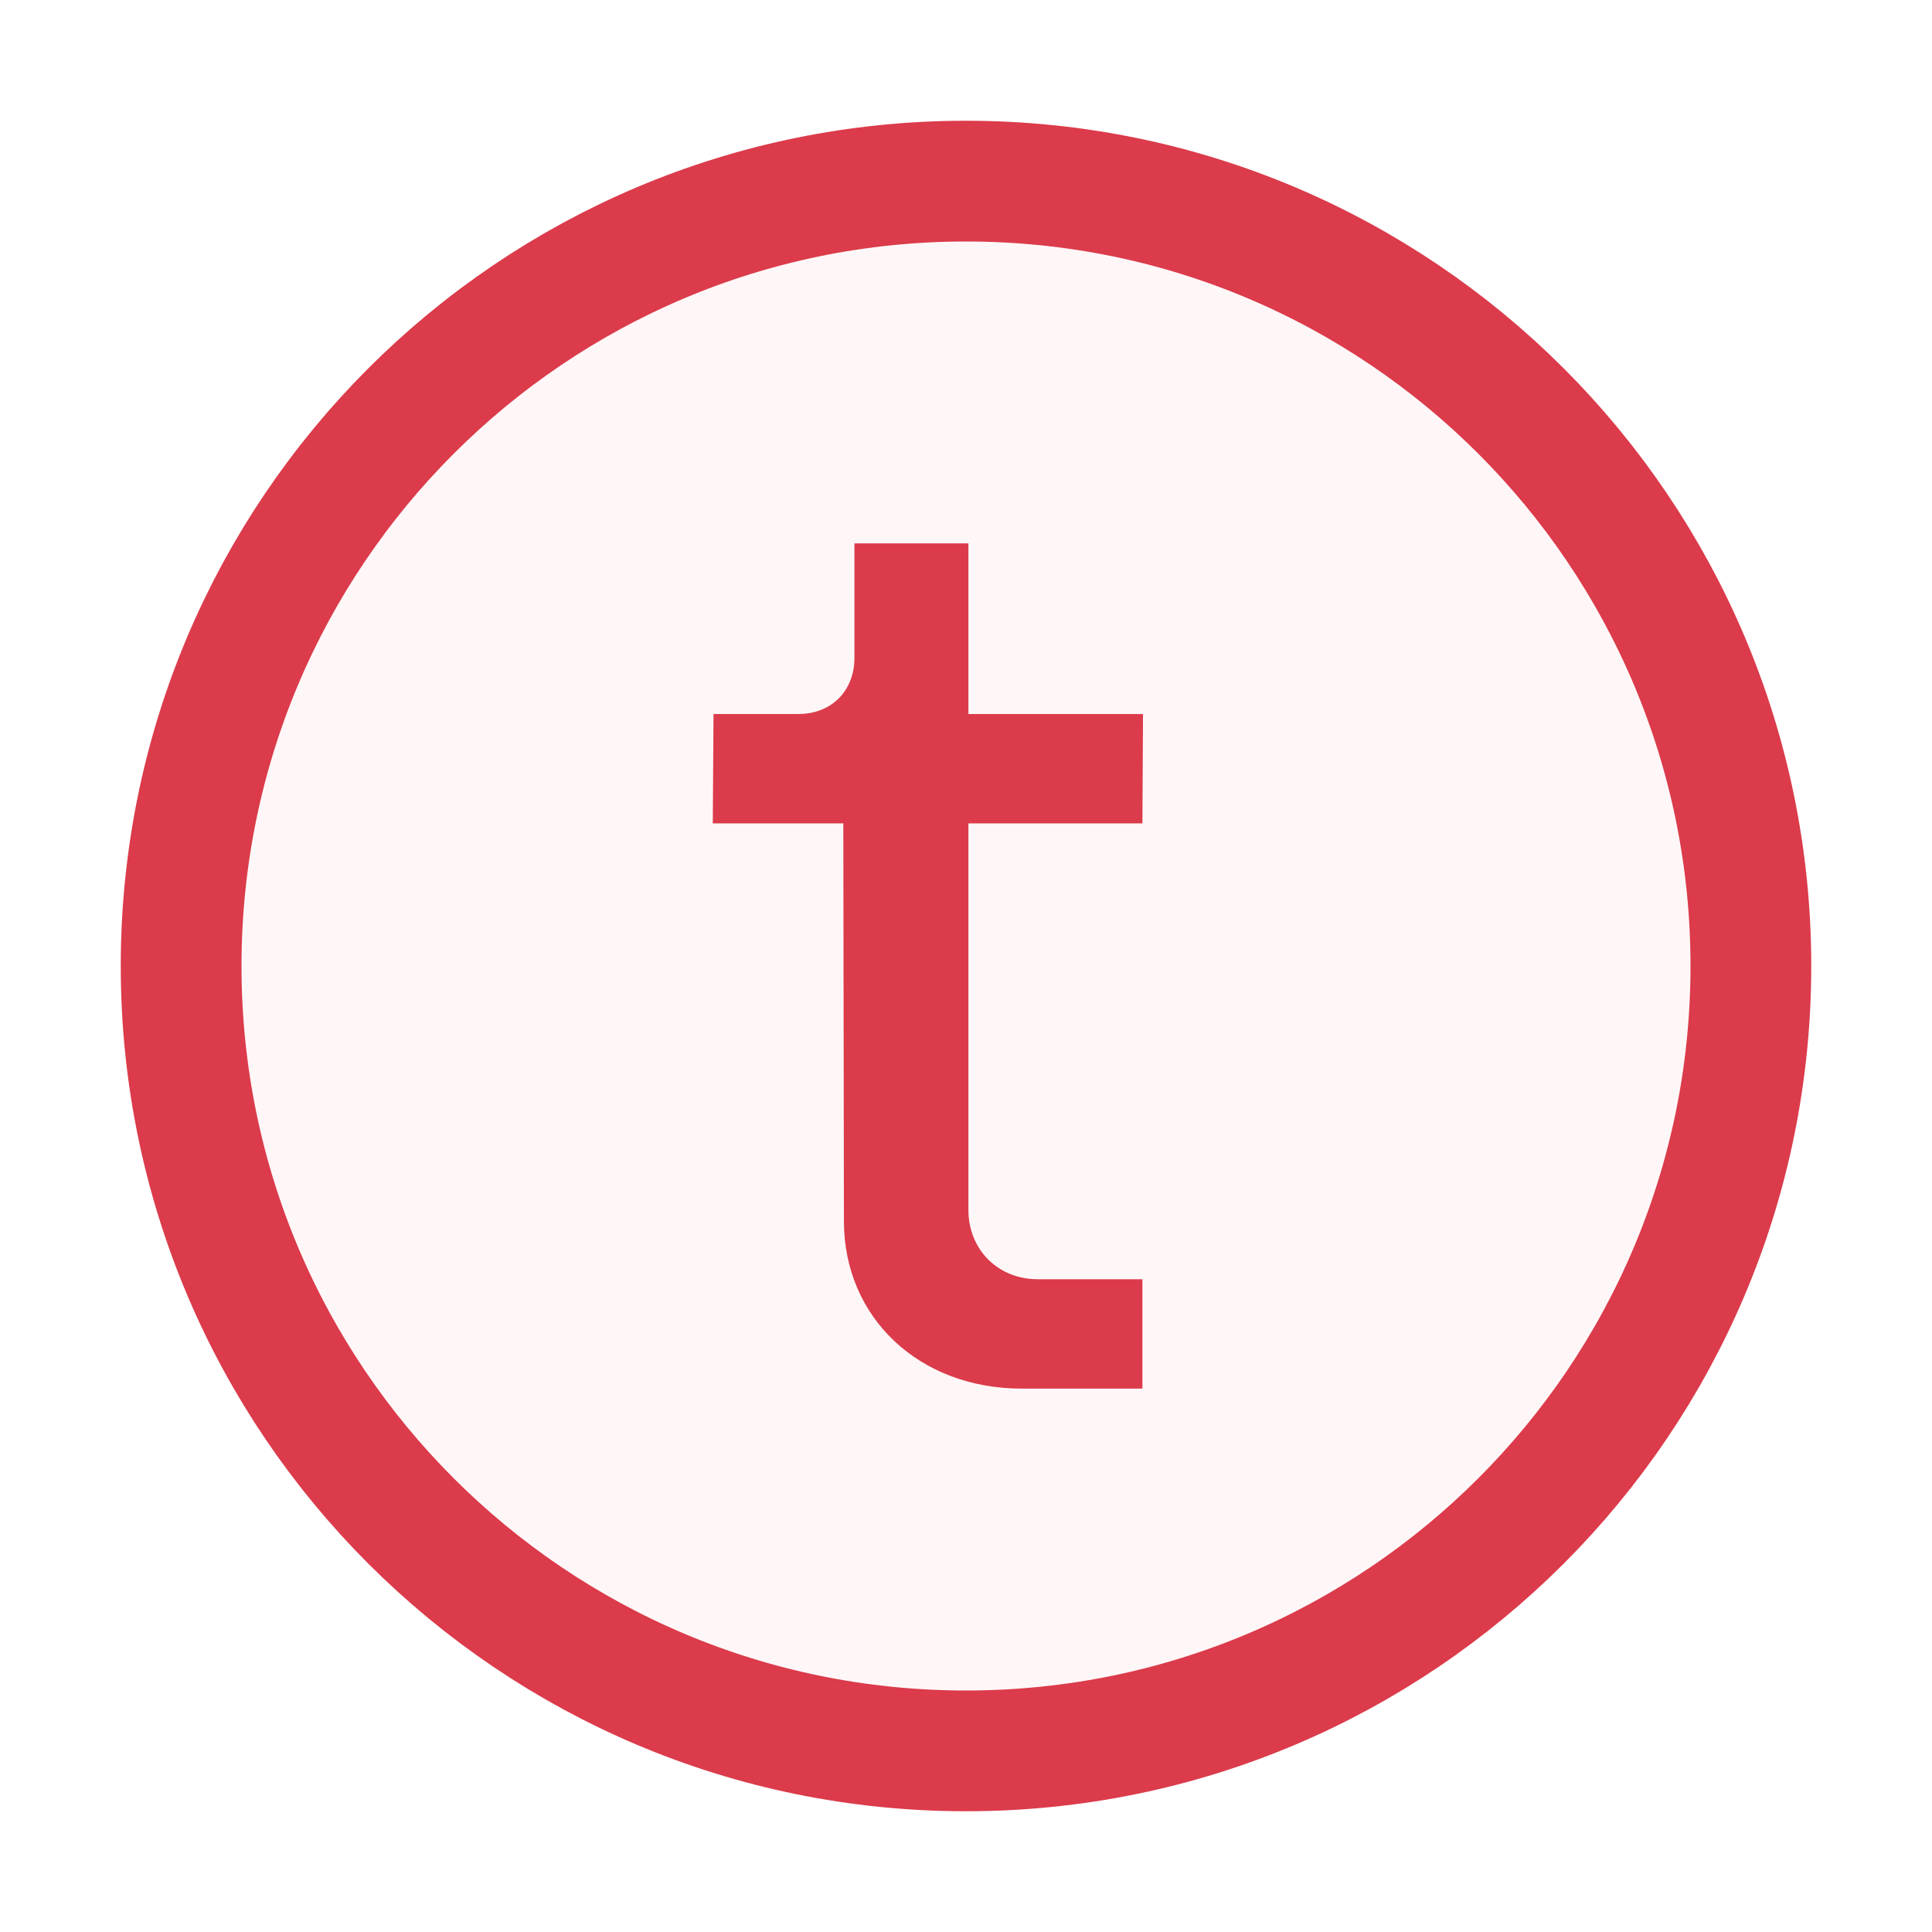
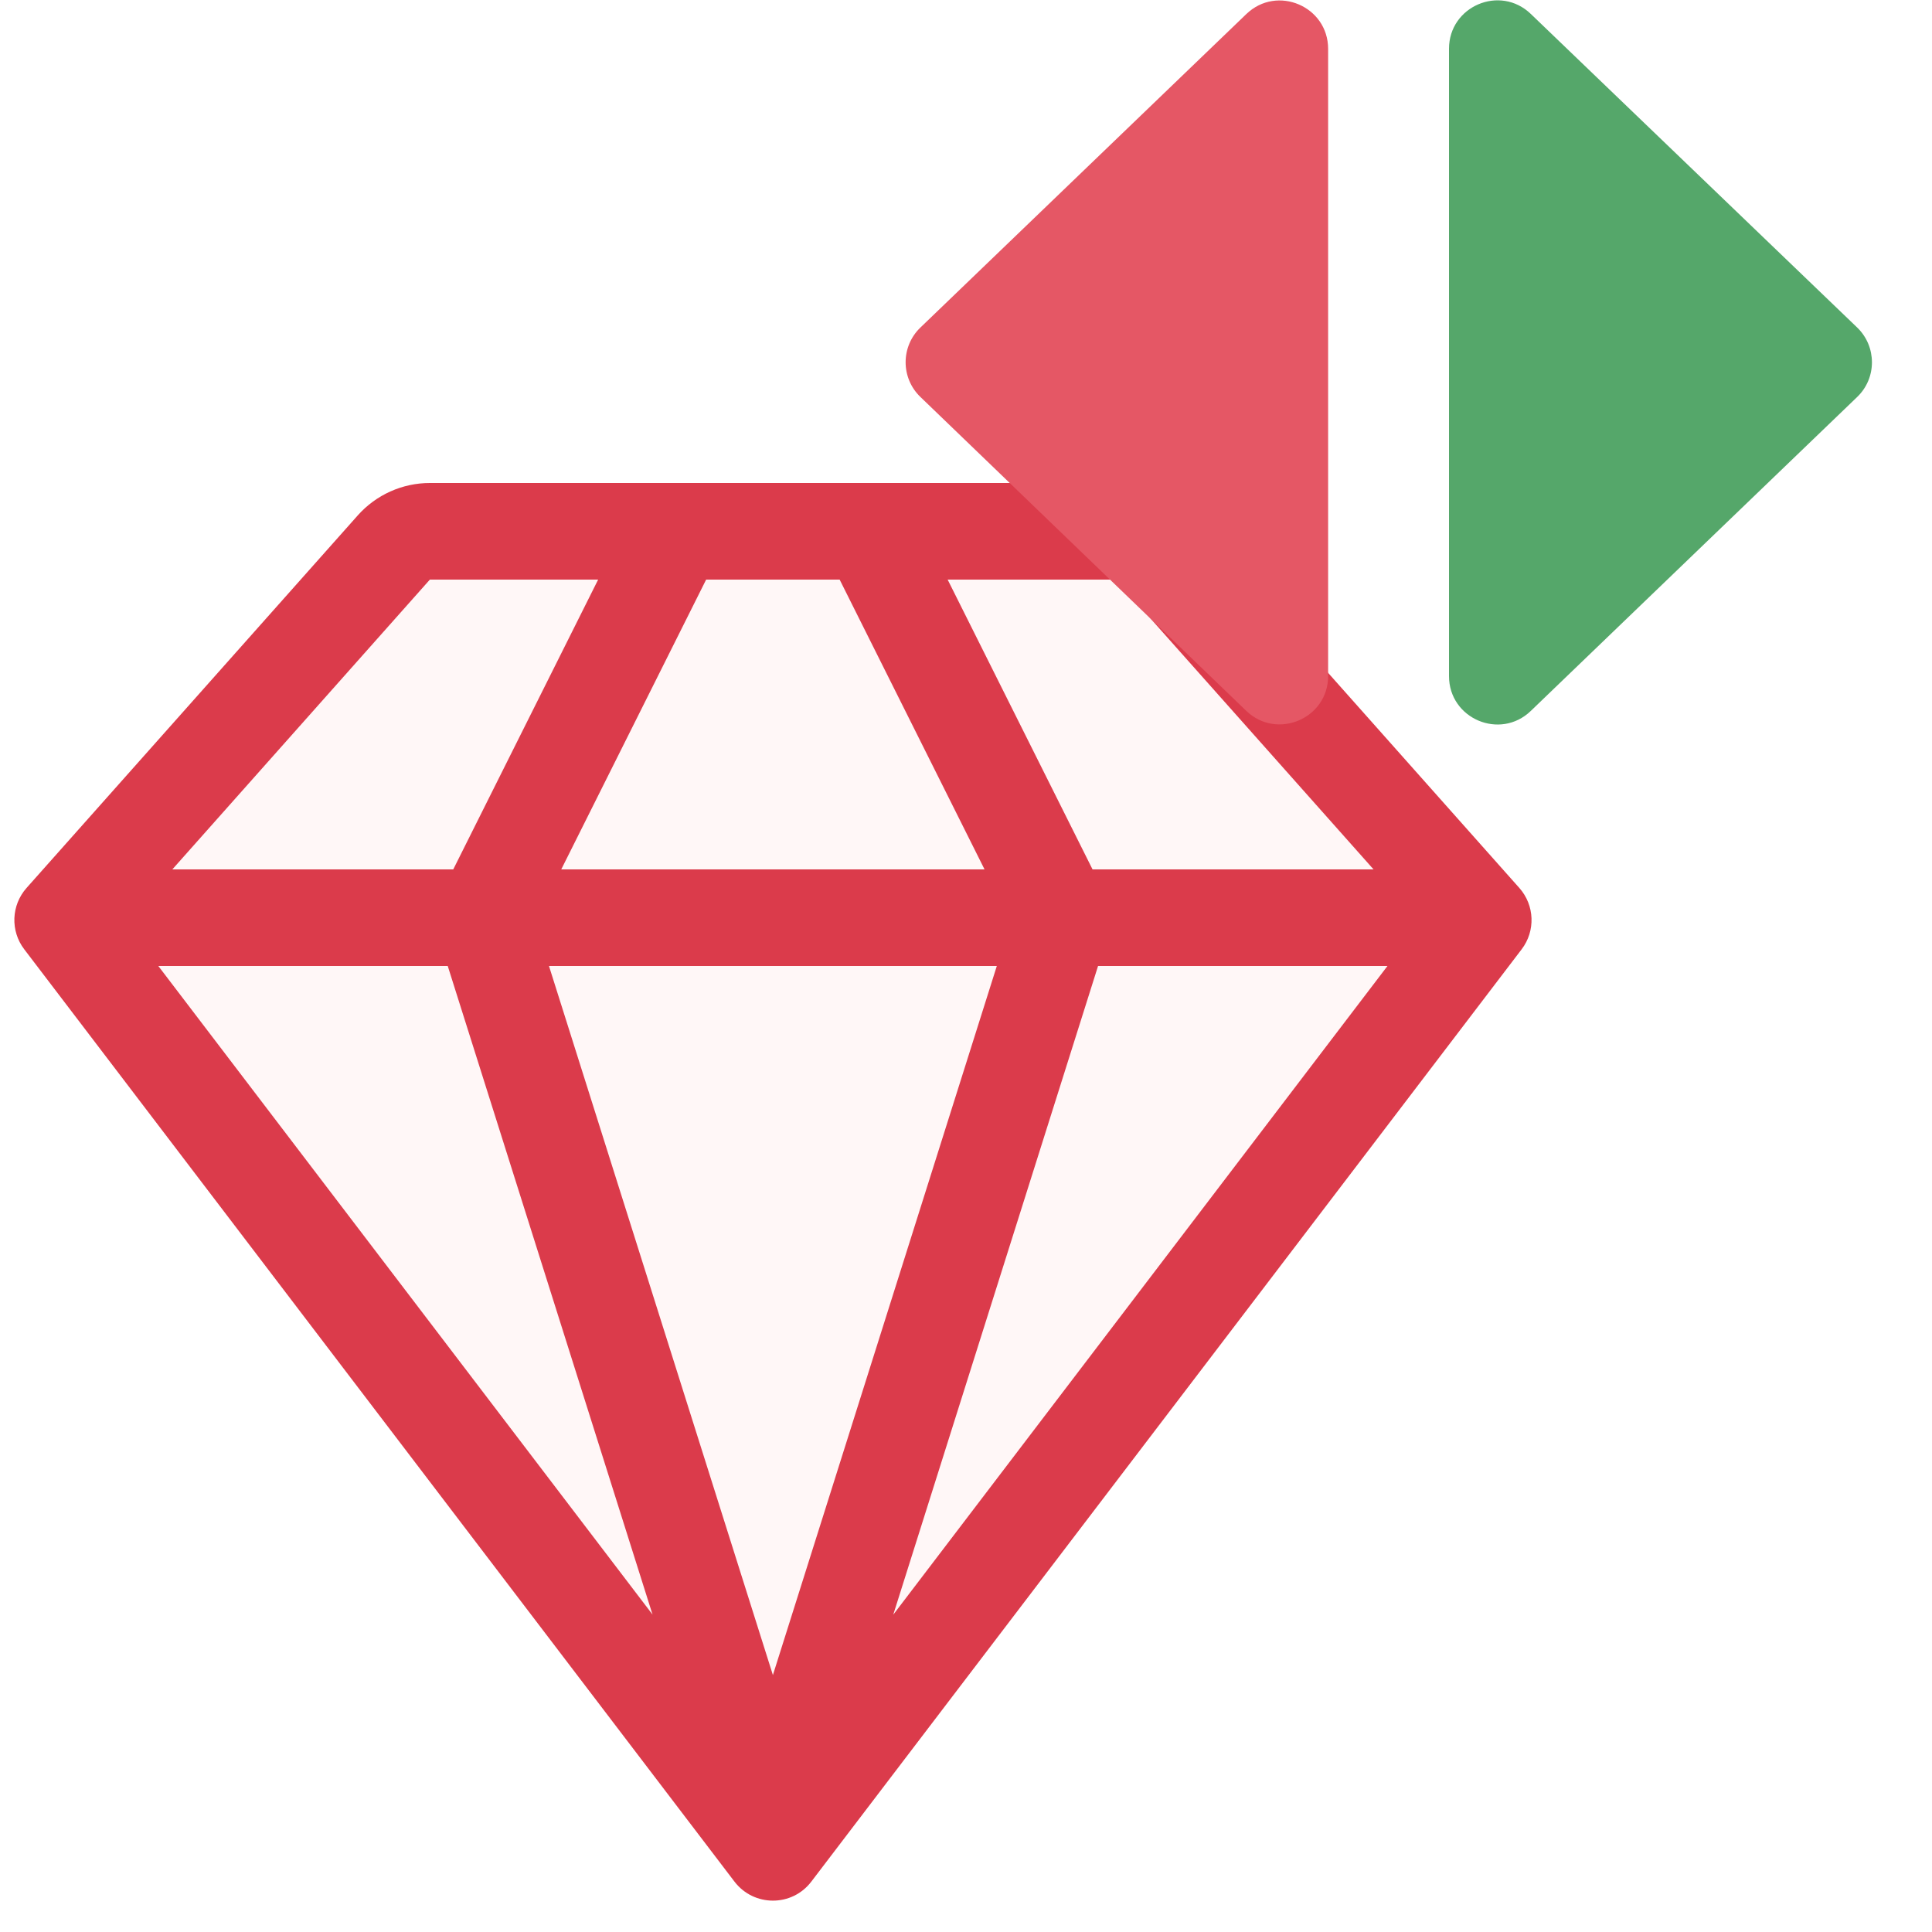
<svg xmlns="http://www.w3.org/2000/svg" width="16" height="16" viewBox="0 0 16 16" fill="none">
-   <circle cx="8" cy="8" r="6.5" fill="#FFF7F7" stroke="#DB3B4B" />
-   <path d="M8.462 11.5H9.461V10.594H8.593C8.266 10.594 8.02 10.349 8.02 10.021V6.819H9.461L9.466 5.913H8.02V4.5H7.076V5.449C7.076 5.722 6.885 5.913 6.613 5.913H5.909L5.903 6.819H6.984L6.989 10.114C6.989 10.911 7.611 11.5 8.462 11.5Z" fill="#DB3B4B" />
+   <g transform="translate(0 3.2) scale(0.8)">
+     <path fill-rule="evenodd" clip-rule="evenodd" d="M0.251 5.827L7.603 15.478C7.804 15.741 8.199 15.741 8.399 15.478L15.752 5.827C15.897 5.637 15.887 5.371 15.728 5.192L12.3 1.336C12.11 1.122 11.838 1 11.552 1H4.45C4.165 1 3.893 1.122 3.703 1.336L0.275 5.192C0.116 5.371 0.106 5.637 0.251 5.827Z" fill="#FFF7F7" />
+     <path fill-rule="evenodd" clip-rule="evenodd" d="M0.251 5.827L7.603 15.478C7.804 15.741 8.199 15.741 8.399 15.478L15.752 5.827C15.897 5.637 15.887 5.371 15.728 5.192L12.3 1.336C12.11 1.122 11.838 1 11.552 1H4.45C4.165 1 3.893 1.122 3.703 1.336L0.275 5.192C0.116 5.371 0.106 5.637 0.251 5.827ZM9.247 12.715L14.363 6H11.367L9.247 12.715ZM14.219 5L11.552 2H9.81L11.31 5H14.219ZM8.692 2H7.31L5.81 5H10.192L8.692 2ZM6.192 2H4.45L1.784 5H4.692L6.192 2ZM1.639 6L6.755 12.714L4.635 6H1.639ZM8.001 13.34L5.683 6H10.319L8.001 13.34Z" fill="#DB3B4B" />
+   </g>
+   <path fill-rule="evenodd" clip-rule="evenodd" d="M15.38 2.712C15.543 2.869 15.544 3.131 15.38 3.288L12.677 5.888C12.423 6.132 12 5.952 12 5.599L12 0.404C12 0.051 12.423 -0.129 12.677 0.115L15.38 2.712Z" fill="#55A76A" />
+   <path fill-rule="evenodd" clip-rule="evenodd" d="M7.623 3.288C7.459 3.131 7.459 2.869 7.623 2.712L10.322 0.116C10.576 -0.128 10.999 0.052 10.999 0.405V5.599C10.999 5.951 10.575 6.131 10.321 5.887L7.623 3.288Z" fill="#E55765" />
</svg>
